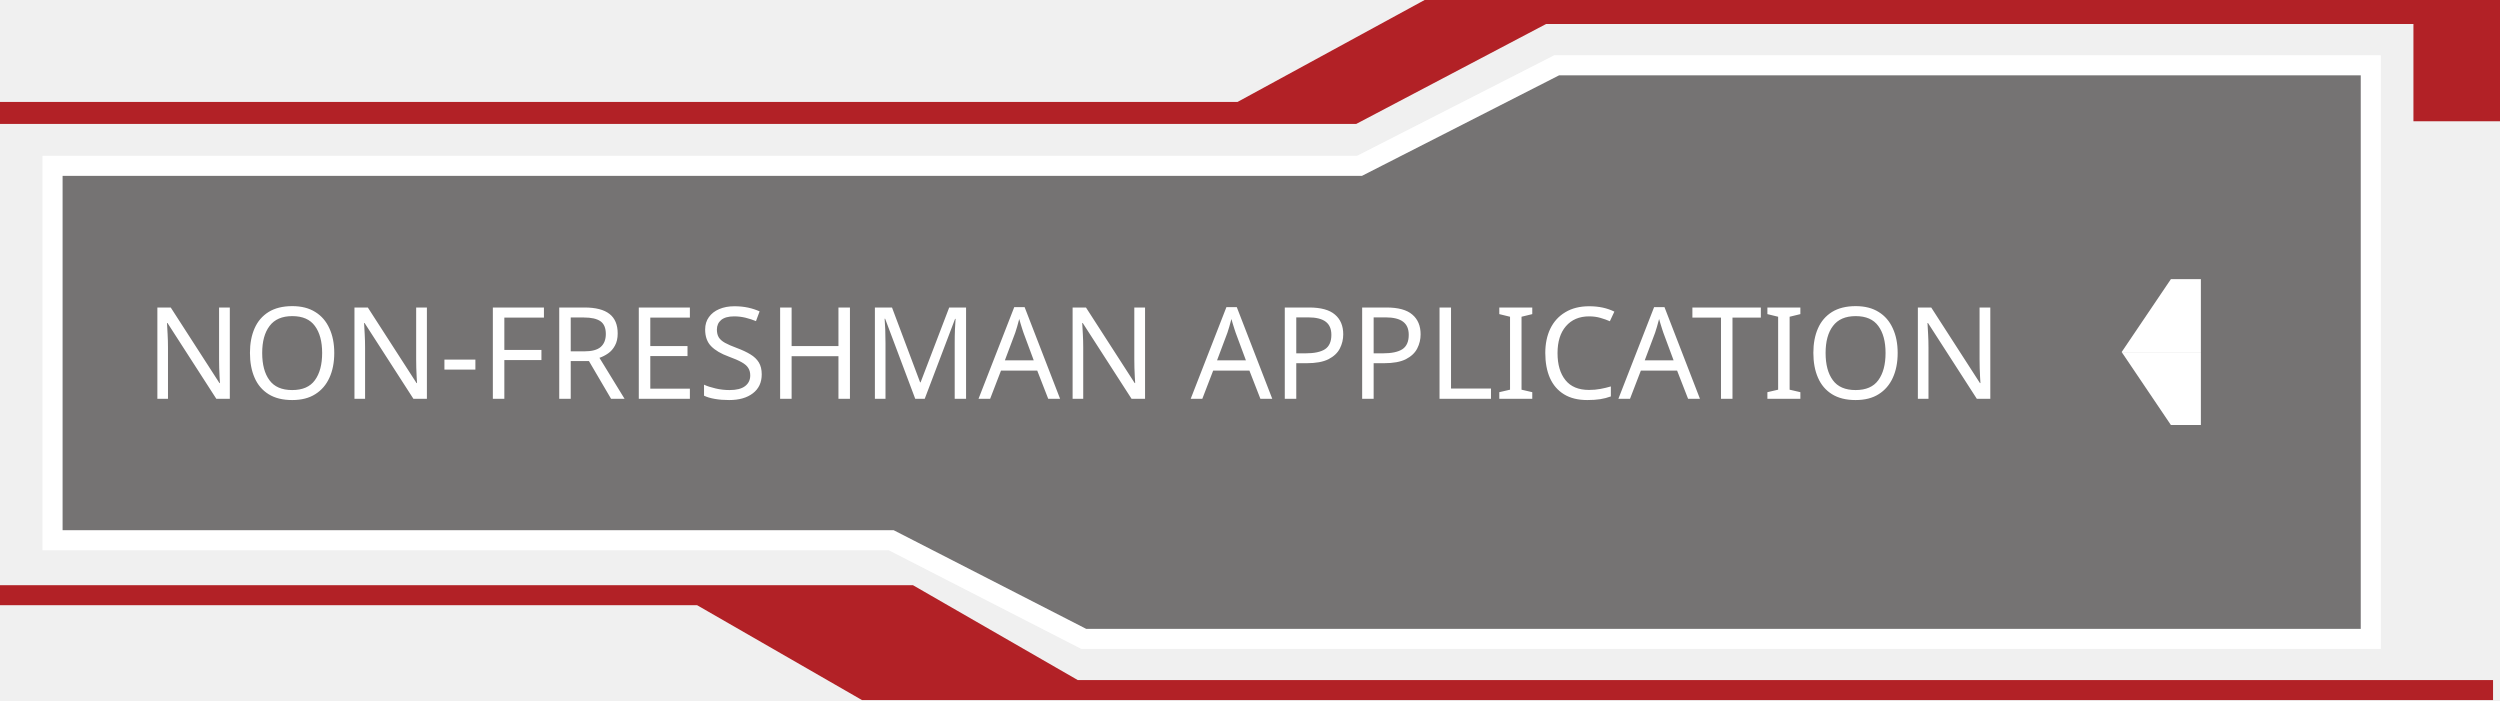
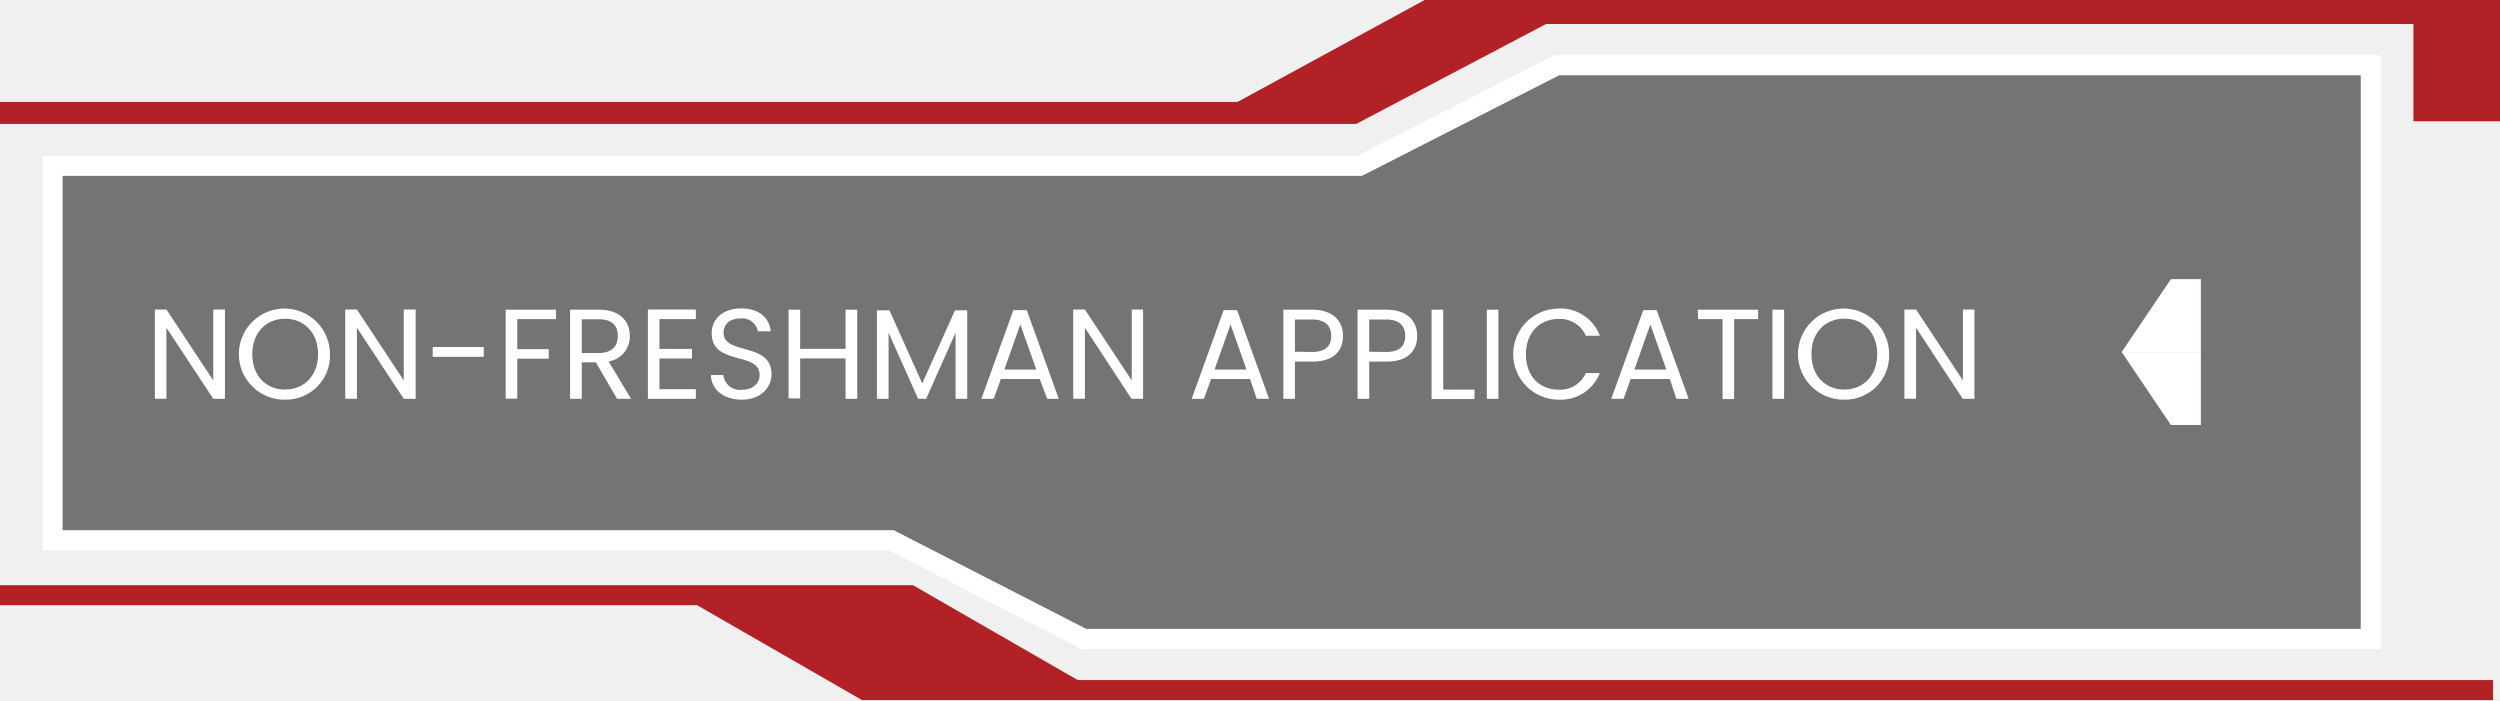
<svg xmlns="http://www.w3.org/2000/svg" viewBox="0 0 312.75 87.58">
  <defs>
-     <style>.cls-1,.cls-4{fill:#b22126;}.cls-2{fill:none;}.cls-2,.cls-3{stroke:#fff;}.cls-2,.cls-3,.cls-4{stroke-miterlimit:10;stroke-width:2.5px;}.cls-3{fill:#231f20;opacity:0.6;}.cls-4{stroke:#b22126;}.cls-5,.cls-6{fill:#fff;}.cls-6{font-size:16px;font-family:Poppins-Regular, Poppins;}</style>
+     <style>.cls-1,.cls-4{fill:#b22126;}.cls-2{fill:none;}.cls-2,.cls-3{stroke:#fff;}.cls-2,.cls-3,.cls-4{stroke-miterlimit:10;stroke-width:2.5px;}.cls-3{fill:#231f20;opacity:0.6;}.cls-4{stroke:#b22126;}.cls-5{fill:#fff;}</style>
  </defs>
  <g id="Layer_2" data-name="Layer 2">
    <g id="Layer_1-2" data-name="Layer 1">
      <polygon class="cls-1" points="312.75 15.17 301.92 15.17 301.92 3 193.42 3 169.67 15.5 0 15.5 0 12.75 154.82 12.75 178.22 0 312.75 0 312.75 15.17" />
      <polygon class="cls-2" points="296.58 8.17 296.58 79.92 135.58 79.92 111.5 67.58 6.58 67.58 6.58 20.75 170.08 20.75 194.75 8.17 296.58 8.17" />
      <polygon class="cls-3" points="296.58 8.17 296.58 79.92 135.58 79.92 111.5 67.58 6.58 67.58 6.58 20.75 170.08 20.75 194.75 8.17 296.58 8.17" />
      <polyline class="cls-4" points="311.88 86.33 134.5 86.33 108.17 86.33 87.54 74.46 0 74.46 113.88 74.46 134.5 86.33" />
      <polygon class="cls-5" points="275.33 44.04 265.42 44.04 271.58 34.92 275.33 34.92 275.33 44.04" />
      <polygon class="cls-5" points="275.33 44.04 265.42 44.04 271.58 53.17 275.33 53.17 275.33 44.04" />
-       <text class="cls-6" transform="translate(18.14 49.89)">NON-FRESHMAN APPLICATION</text>
+       <path class="cls-5" d="M28.14,38.72V49.89H26.68L20.82,41v8.88H19.37V38.72h1.45l5.86,8.87V38.72Z" />
+       <path class="cls-5" d="M35.67,50a5.7,5.7,0,1,1,5.61-5.7A5.51,5.51,0,0,1,35.67,50Zm0-1.27c2.36,0,4.12-1.71,4.12-4.43S38,39.87,35.67,39.87s-4.11,1.7-4.11,4.44S33.32,48.74,35.67,48.74Z" />
+       <path class="cls-5" d="M52,38.72V49.89H50.51L44.65,41v8.88H43.19V38.72h1.46l5.86,8.87V38.72Z" />
+       <path class="cls-5" d="M54.13,43.41h6.39v1.23H54.13Z" />
+       <path class="cls-5" d="M63.26,38.74h6.3v1.18H64.71v3.76h3.94v1.19H64.71v5H63.26Z" />
+       <path class="cls-5" d="M74.92,38.74c2.63,0,3.87,1.45,3.87,3.28a3.15,3.15,0,0,1-2.65,3.2l2.8,4.67H77.19l-2.65-4.56H72.78v4.56H71.32V38.74Zm0,1.2H72.78v4.22h2.14c1.65,0,2.37-.89,2.37-2.14S76.59,39.94,74.92,39.94Z" />
+       <path class="cls-5" d="M87.05,39.92H82.5v3.73h4.07v1.2H82.5v3.84h4.55v1.2h-6V38.72h6Z" />
+       <path class="cls-5" d="M92.79,50c-2.24,0-3.82-1.25-3.86-3.09h1.56a2.06,2.06,0,0,0,2.3,1.85c1.41,0,2.24-.8,2.24-1.85,0-3-6-1.09-6-5.24,0-1.84,1.49-3.09,3.7-3.09s3.52,1.17,3.69,2.87h-1.6a2,2,0,0,0-2.16-1.62c-1.2,0-2.14.59-2.14,1.79,0,2.88,6,1.09,6,5.22C96.51,48.44,95.21,50,92.79,50Z" />
+       <path class="cls-5" d="M105.78,44.84H100.1v5H98.65V38.74h1.45v4.9h5.68v-4.9h1.46V49.89h-1.46Z" />
+       <path class="cls-5" d="M109.7,38.82h1.57l4.1,9.15,4.1-9.15H121V49.89h-1.46V41.63l-3.68,8.26h-1l-3.7-8.27v8.27H109.7Z" />
+       <path class="cls-5" d="M130.07,47.41h-4.86l-.9,2.48h-1.54l4-11.09h1.68l4,11.09H131Zm-2.43-6.82-2,5.64h4Z" />
+       <path class="cls-5" d="M143,38.72V49.89h-1.45L135.72,41v8.88h-1.46V38.72h1.46l5.86,8.87V38.72Z" />
+       <path class="cls-5" d="M156.38,47.41h-4.87l-.9,2.48h-1.53l4-11.09h1.68l4,11.09h-1.54Zm-2.44-6.82-2,5.64h4Z" />
+       <path class="cls-5" d="M164.17,45.24H162v4.65h-1.45V38.74h3.6c2.62,0,3.86,1.44,3.86,3.26S166.94,45.24,164.17,45.24Zm0-1.21c1.66,0,2.37-.78,2.37-2s-.71-2.06-2.37-2.06H162V44Z" />
+       <path class="cls-5" d="M173.43,45.24h-2.14v4.65h-1.46V38.74h3.6c2.63,0,3.86,1.44,3.86,3.26S176.2,45.24,173.43,45.24Zm0-1.21c1.67,0,2.37-.78,2.37-2s-.7-2.06-2.37-2.06h-2.14V44Z" />
+       <path class="cls-5" d="M180.55,38.74v10h3.91v1.18h-5.37V38.74Z" />
+       <path class="cls-5" d="M186,38.74h1.45V49.89H186Z" />
+       <path class="cls-5" d="M195,38.59A5.26,5.26,0,0,1,200.14,42h-1.75a3.52,3.52,0,0,0-3.42-2.1c-2.34,0-4.08,1.7-4.08,4.44s1.74,4.41,4.08,4.41a3.51,3.51,0,0,0,3.42-2.08h1.75A5.25,5.25,0,0,1,195,50a5.7,5.7,0,0,1,0-11.4Z" />
+       <path class="cls-5" d="M208.89,47.41H204l-.89,2.48h-1.54l4-11.09h1.68l4,11.09h-1.54Zm-2.43-6.82-2,5.64h4Z" />
+       <path class="cls-5" d="M212.39,38.74h7.55v1.18h-3v10h-1.45v-10h-3.06Z" />
+       <path class="cls-5" d="M221.73,38.74h1.46V49.89h-1.46Z" />
+       <path class="cls-5" d="M230.73,50a5.7,5.7,0,1,1,5.6-5.7A5.51,5.51,0,0,1,230.73,50Zm0-1.27c2.35,0,4.11-1.71,4.11-4.43s-1.76-4.44-4.11-4.44-4.12,1.7-4.12,4.44S228.37,48.74,230.73,48.74Z" />
+       <path class="cls-5" d="M247,38.72V49.89h-1.46L239.7,41v8.88h-1.46V38.72h1.46l5.86,8.87V38.72Z" />
    </g>
  </g>
</svg>
